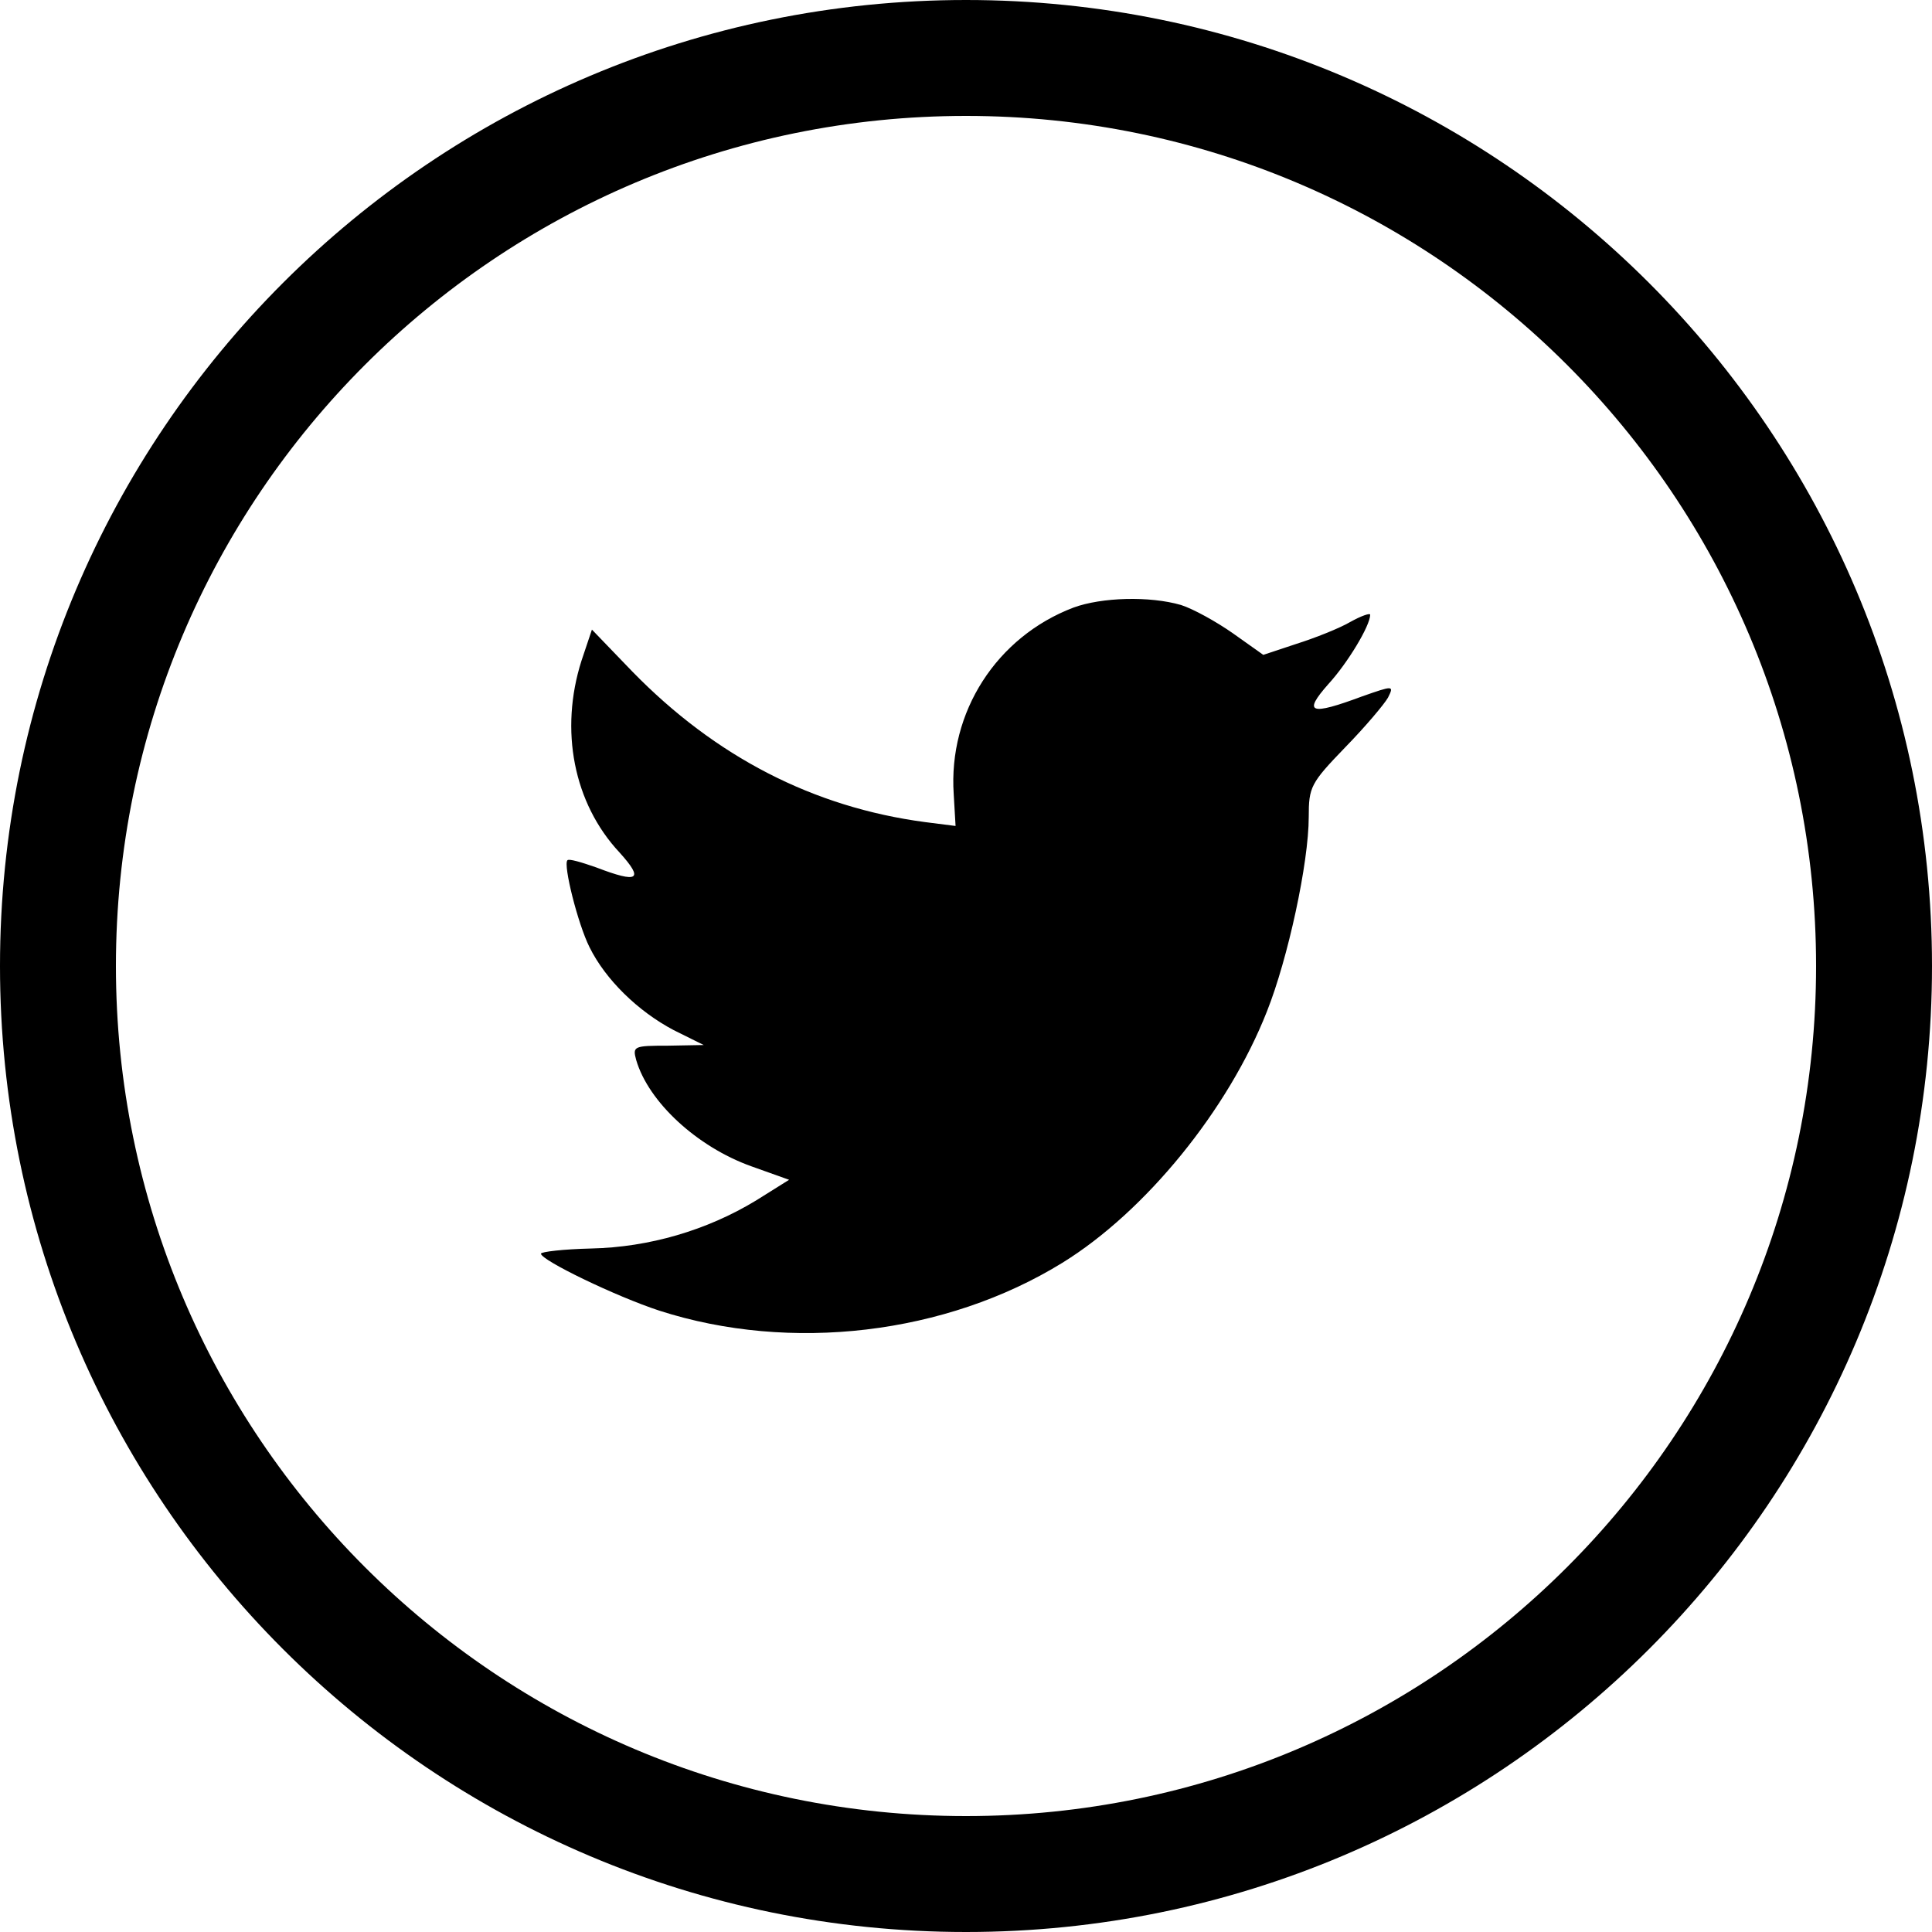
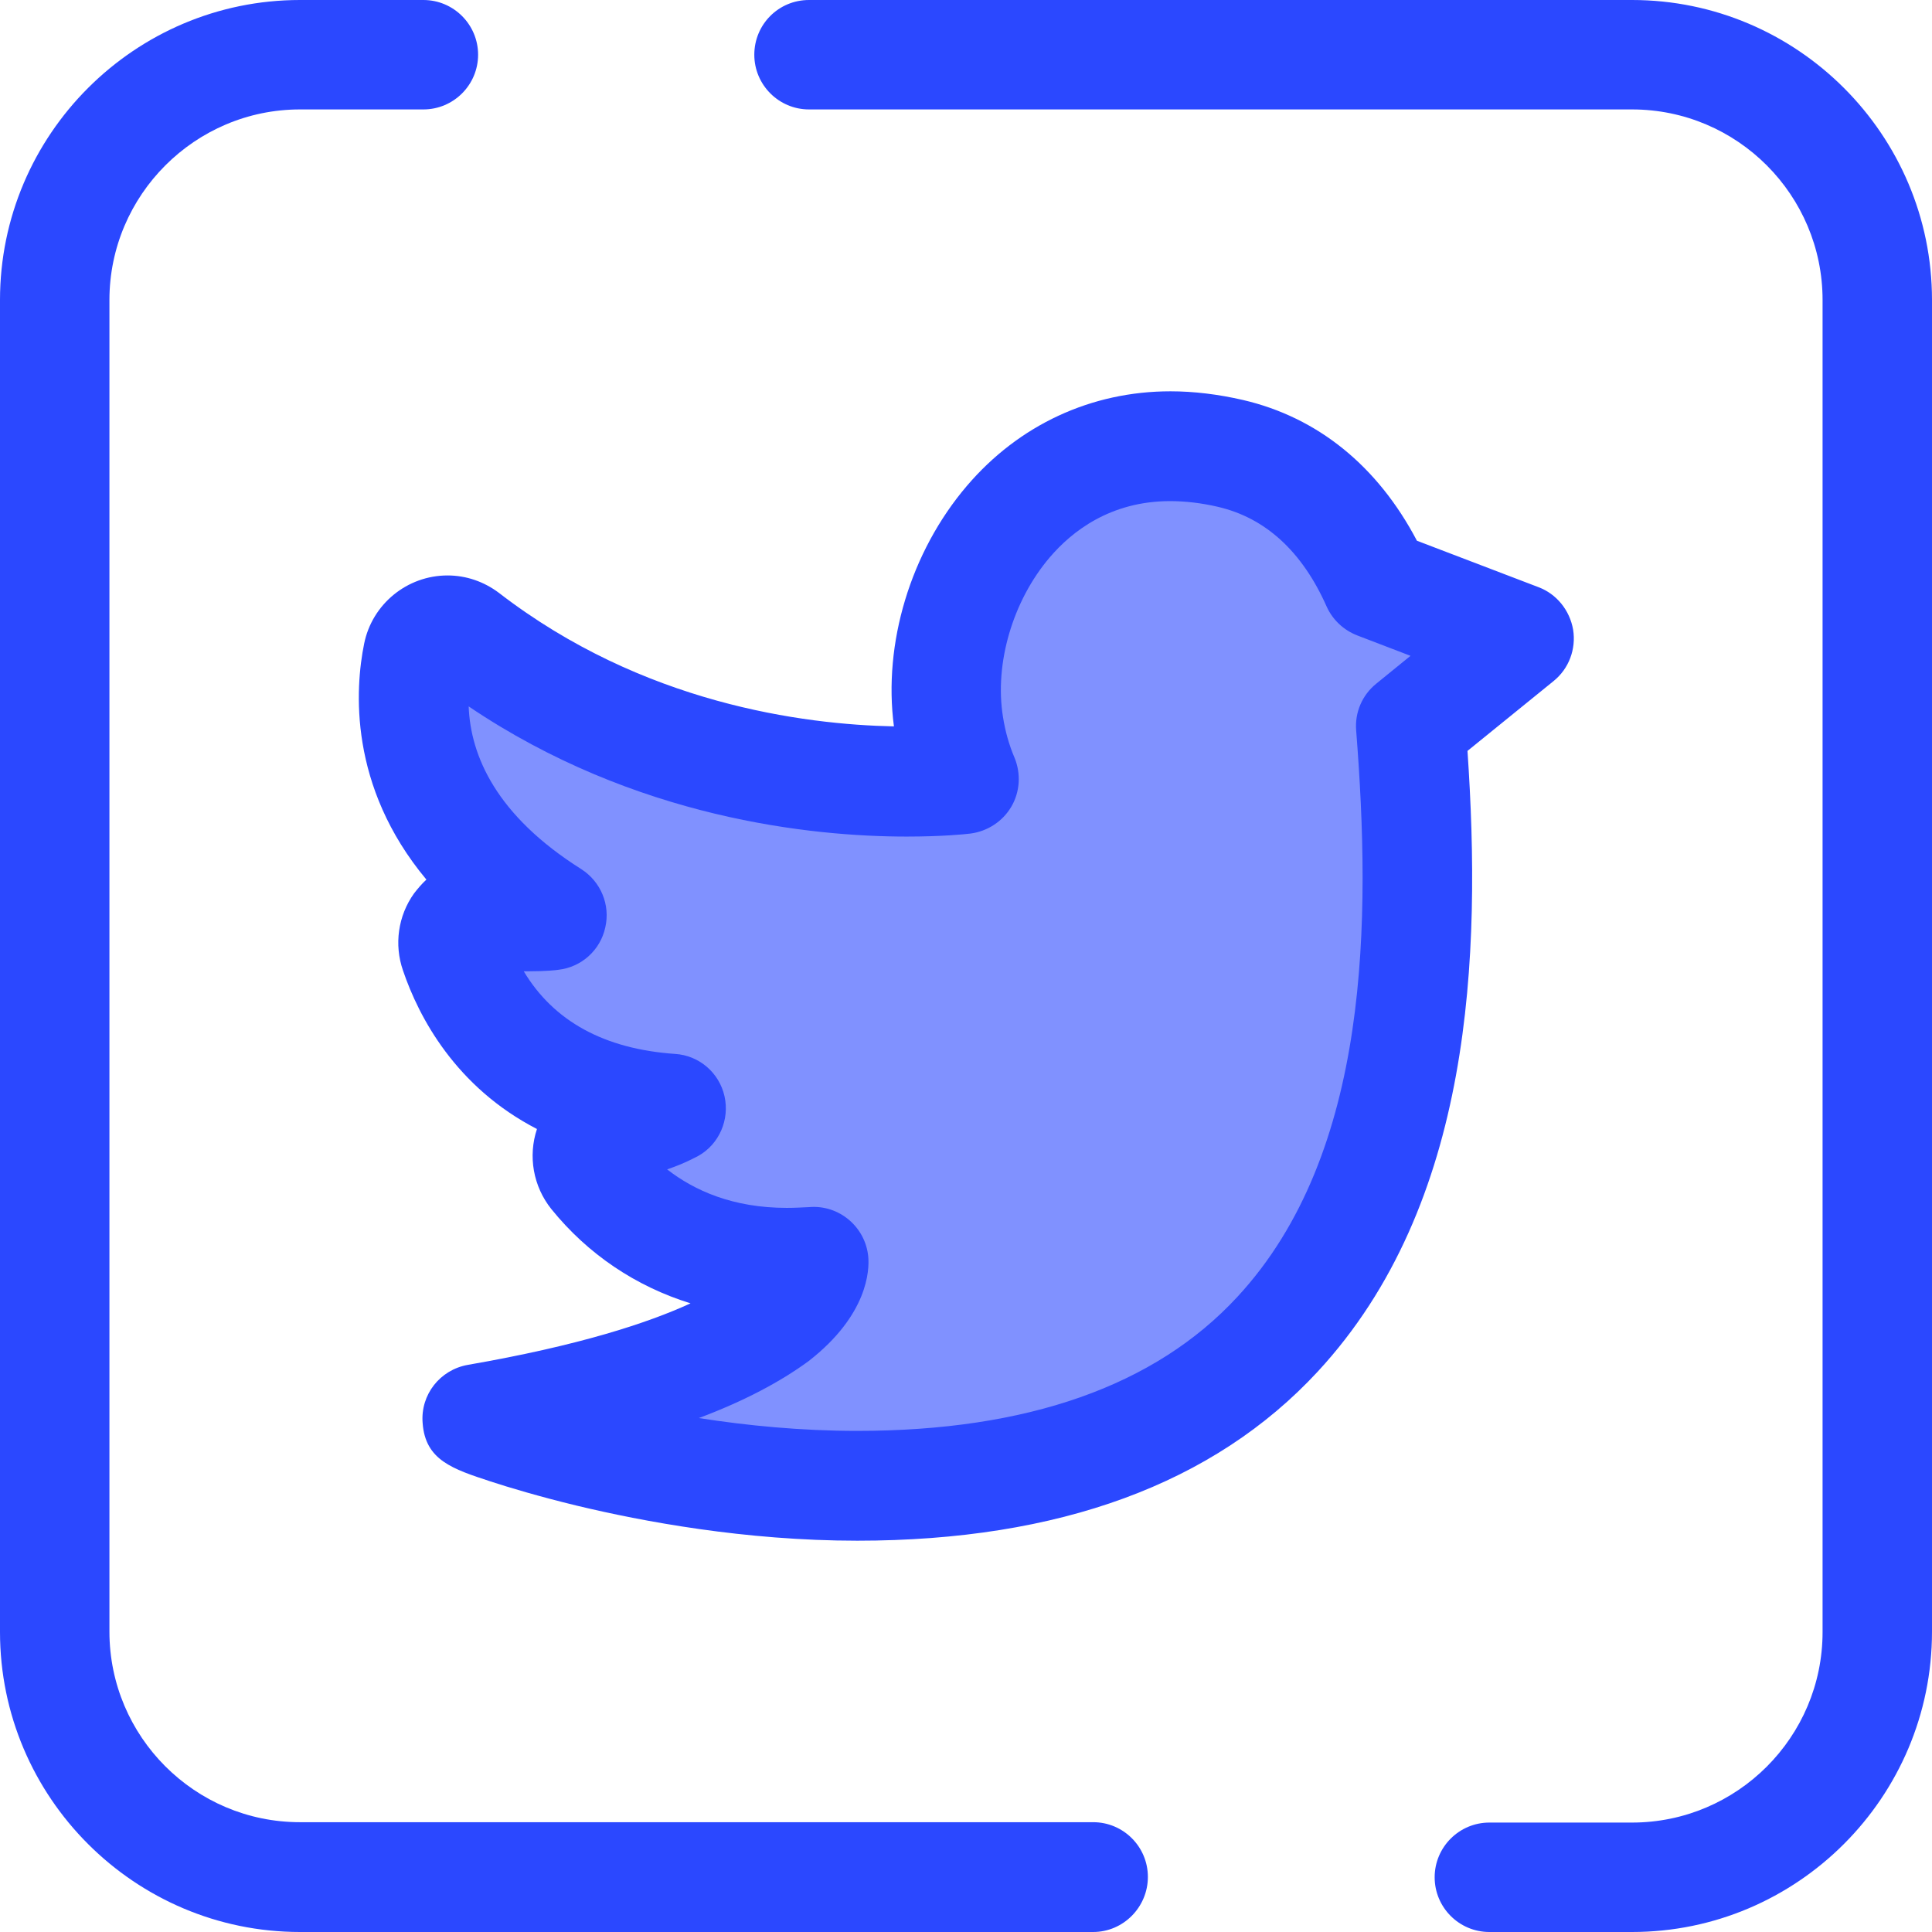
- <svg xmlns="http://www.w3.org/2000/svg" height="50px" version="1.1" viewBox="0 0 50 50" width="50px">
-   <defs />
-   <g fill="none" fill-rule="evenodd" id="Page-1" stroke="none" stroke-width="1">
-     <g fill="#000000" id="Twitter">
-       <path d="M25,50 C38.807,50 50,38.807 50,25 C50,11.193 38.807,0 25,0 C11.193,0 0,11.193 0,25 C0,38.807 11.193,50 25,50 Z M25,47 C37.15,47 47,37.15 47,25 C47,12.85 37.15,3 25,3 C12.85,3 3,12.85 3,25 C3,37.15 12.85,47 25,47 Z M24.682,20.554 L24.73,21.376 L23.935,21.275 C21.042,20.89 18.515,19.582 16.369,17.384 L15.319,16.294 L15.049,17.099 C14.477,18.894 14.842,20.789 16.035,22.064 C16.671,22.768 16.527,22.869 15.431,22.449 C15.049,22.315 14.715,22.215 14.684,22.265 C14.572,22.382 14.954,23.909 15.256,24.512 C15.669,25.351 16.512,26.173 17.434,26.659 L18.212,27.045 L17.291,27.062 C16.4,27.062 16.369,27.078 16.464,27.431 C16.782,28.521 18.038,29.678 19.437,30.181 L20.422,30.533 L19.564,31.07 C18.292,31.842 16.798,32.278 15.303,32.311 C14.588,32.328 14,32.395 14,32.445 C14,32.613 15.939,33.552 17.068,33.921 C20.454,35.011 24.476,34.542 27.496,32.68 C29.642,31.355 31.788,28.722 32.789,26.173 C33.33,24.814 33.87,22.332 33.87,21.141 C33.87,20.37 33.918,20.269 34.808,19.347 C35.333,18.81 35.826,18.223 35.921,18.055 C36.08,17.737 36.064,17.737 35.253,18.022 C33.902,18.525 33.711,18.458 34.379,17.703 C34.872,17.166 35.46,16.194 35.46,15.909 C35.46,15.858 35.221,15.942 34.951,16.093 C34.665,16.261 34.029,16.512 33.552,16.663 L32.694,16.948 L31.915,16.395 C31.486,16.093 30.882,15.758 30.564,15.657 C29.753,15.422 28.513,15.456 27.782,15.724 C25.795,16.479 24.539,18.424 24.682,20.554 C24.682,20.554 24.539,18.424 24.682,20.554 Z M24.682,20.554" id="Oval-1" />
-     </g>
+ <svg xmlns="http://www.w3.org/2000/svg" version="1.1" id="Layer_1" x="0px" y="0px" viewBox="0 0 512 512" style="enable-background:new 0 0 512 512;" xml:space="preserve">
+   <style type="text/css">
+ 	.st0{fill:#2B48FF;}
+ 	.st1{opacity:0.6;fill:#2B48FF;}
+ </style>
+   <g>
+     <path class="st0" d="M432.5,512h-37.8c-8,0-14.5-6.5-14.5-14.5s6.5-14.5,14.5-14.5h37.8c27.8,0,50.5-22.6,50.5-50.5V79.5   c0-27.8-22.6-50.5-50.5-50.5H214.4c-8,0-14.5-6.5-14.5-14.5S206.3,0,214.4,0h218.1C476.3,0,512,35.7,512,79.5v352.9   C512,476.3,476.3,512,432.5,512z" />
+     <path class="st0" d="M289.7,512H79.5C35.7,512,0,476.3,0,432.5V79.5C0,35.7,35.7,0,79.5,0h32.7c8,0,14.5,6.5,14.5,14.5   S120.2,29,112.2,29H79.5C51.7,29,29,51.7,29,79.5v352.9c0,27.8,22.6,50.5,50.5,50.5h210.2c8,0,14.5,6.5,14.5,14.5   S297.7,512,289.7,512z" />
  </g>
+   <path class="st1" d="M402.4,169.2l-37.6-14.3c-8-17.8-20.9-30.6-38.9-34.7c-52.5-12.2-80.2,37-74.5,72.1c0.8,4.9,2.1,9.7,4,14.1  c-4.7,0.6-73.2,7.7-132.1-37.7c-4.6-3.6-11.4-0.9-12.5,4.8c-3.2,16.1-2.4,45.3,35.4,69.1c0,0-7.5,0.9-16.8-0.6  c-6-0.9-10.8,4.7-8.8,10.4c5.3,15.4,19.5,38.6,57.2,41.3c0,0-5.5,3.1-15.4,4.8c-6,1-8.7,8.1-4.9,12.8c9,11.1,26.9,25.6,58,23.1  c0,0,2.2,25.7-88.9,41.6c0,0,45.8,17.9,100.7,17.9c152.3,0,152.4-127.3,146.6-201.3L402.4,169.2z" />
+   <path class="st0" d="M227.2,408.3c-29.8,0-56.9-5.1-74.4-9.3c-9.9-2.4-17.9-4.8-22.8-6.4c-10-3.3-17.3-5.6-18-15.5  c-0.6-7.5,4.6-14.1,12-15.4c29.4-5.1,47.7-11.1,59-16.3c-14.5-4.5-27.2-13-36.9-25c-4.8-6-6.2-14-3.8-21.2  c-21.5-11.1-31.3-29.6-35.5-42c-2.4-6.9-1.3-14.5,2.9-20.4c1-1.3,2.1-2.6,3.3-3.7c-20.7-24.8-18.9-50.7-16.5-62.5  c2.1-10.5,11.4-18.1,22.1-18.1c4.9,0,9.6,1.6,13.6,4.6c38.1,29.4,80.7,34.9,104.7,35.4c-2.9-22,4.4-46.2,19.3-63.7  c13.8-16.2,33-25.1,54-25.1c6.2,0,12.7,0.8,19.2,2.3c19.8,4.6,35.7,17.5,46.1,37.3l32.2,12.3c4.8,1.8,8.3,6.1,9.2,11.3  c0.8,5.1-1.1,10.3-5.2,13.6L388.9,199c3.7,54.3,1.4,120.1-39.7,164.5C321.7,393.2,280.7,408.3,227.2,408.3z M185.2,375.8  c12.8,2,27.1,3.4,42,3.4c45,0,78.9-11.9,100.7-35.5c35.4-38.2,35.4-100.3,31.5-150.1c-0.4-4.8,1.6-9.4,5.3-12.4l9.1-7.4l-14.1-5.4  c-3.6-1.4-6.5-4.1-8.1-7.6c-6.5-14.7-16.3-23.6-28.9-26.5c-4.3-1-8.6-1.5-12.6-1.5c-15.9,0-26.1,8.1-31.9,14.9  c-9.8,11.5-14.7,28.1-12.4,42.3c0.6,3.8,1.6,7.4,3.1,10.9c1.7,4.2,1.4,9-0.9,12.9s-6.3,6.5-10.8,7.1c-1.6,0.2-7.7,0.8-16.9,0.8  c-25,0-72-4.7-116.1-34.5c0.5,13.1,7.3,28.9,29.8,43.1c5.2,3.3,7.8,9.5,6.4,15.5c-1.3,6-6.3,10.5-12.4,11.2  c-0.5,0.1-3.4,0.4-7.6,0.4c-0.5,0-1.1,0-1.6,0c7.9,13.2,21.3,20.6,40.1,21.9c6.4,0.4,11.7,5,13.1,11.2c1.4,6.2-1.4,12.7-6.9,15.8  c-0.8,0.4-3.6,2-8.3,3.6c7.2,5.6,17.4,10.2,31.7,10.2c1.9,0,3.9-0.1,5.9-0.2c8-0.7,15,5.3,15.7,13.2c0.3,3.4,0,15.3-15.8,27.6  C206.8,366.2,197.2,371.3,185.2,375.8z" />
</svg>
